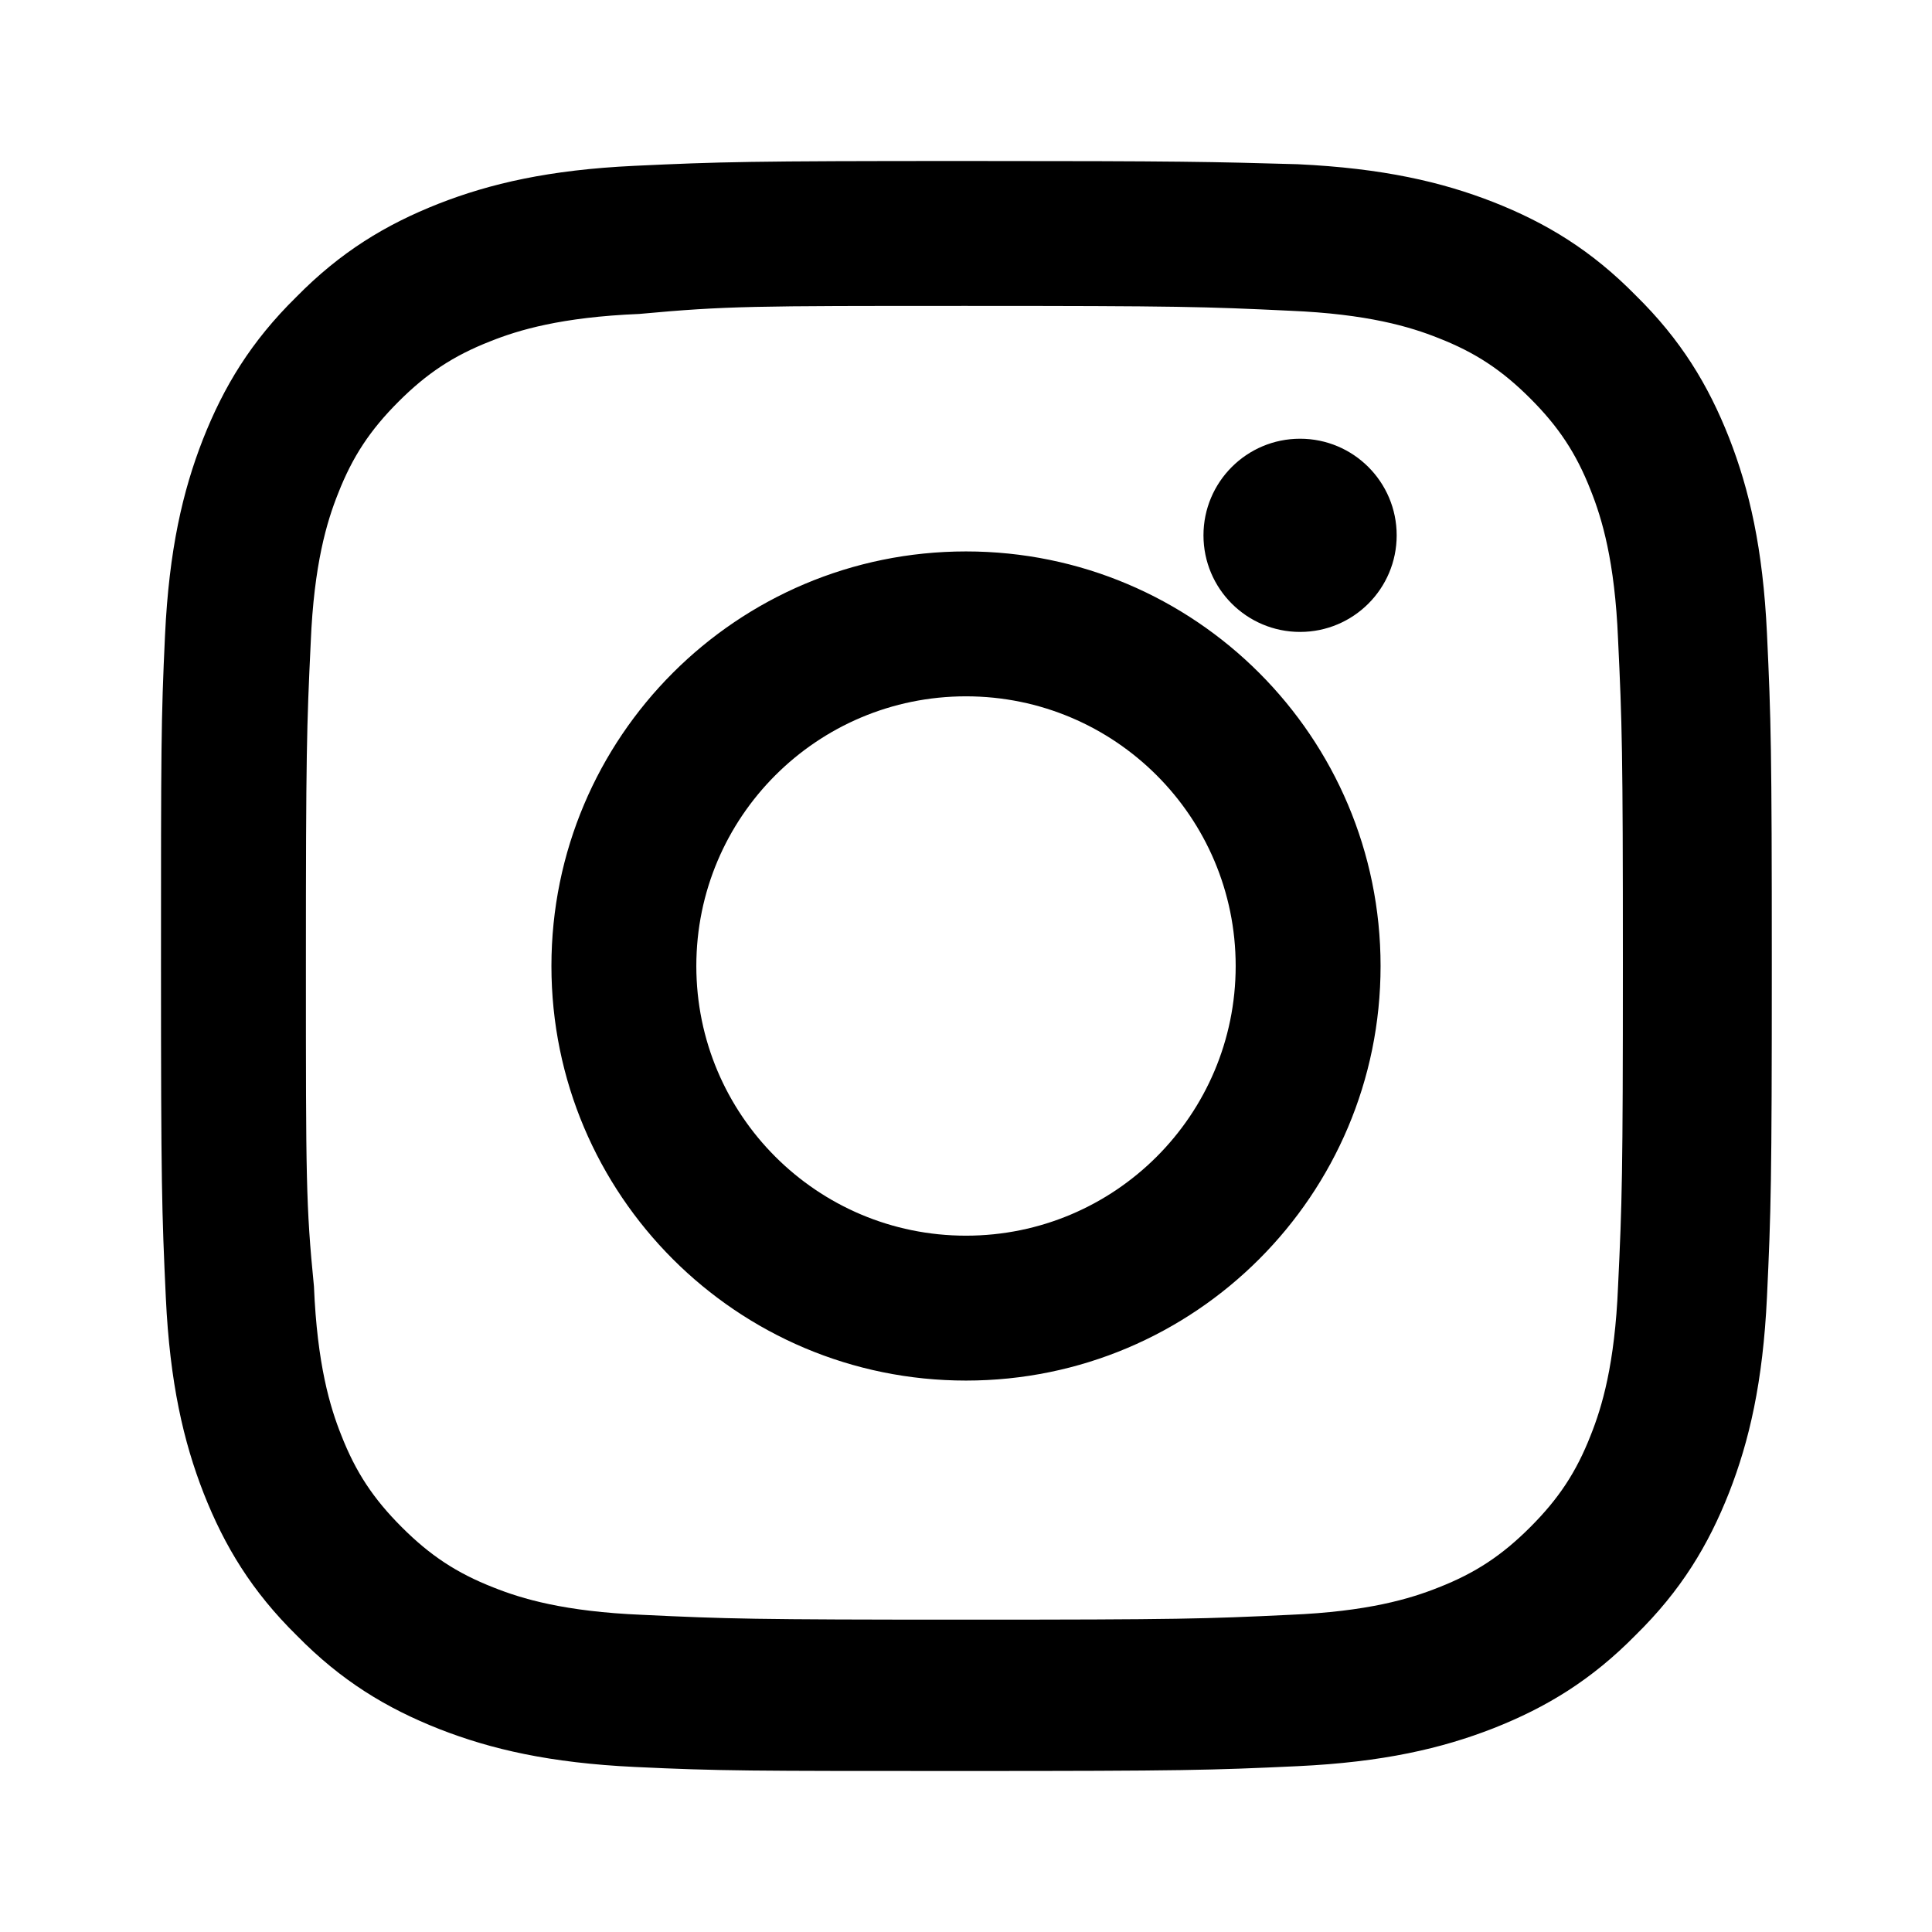
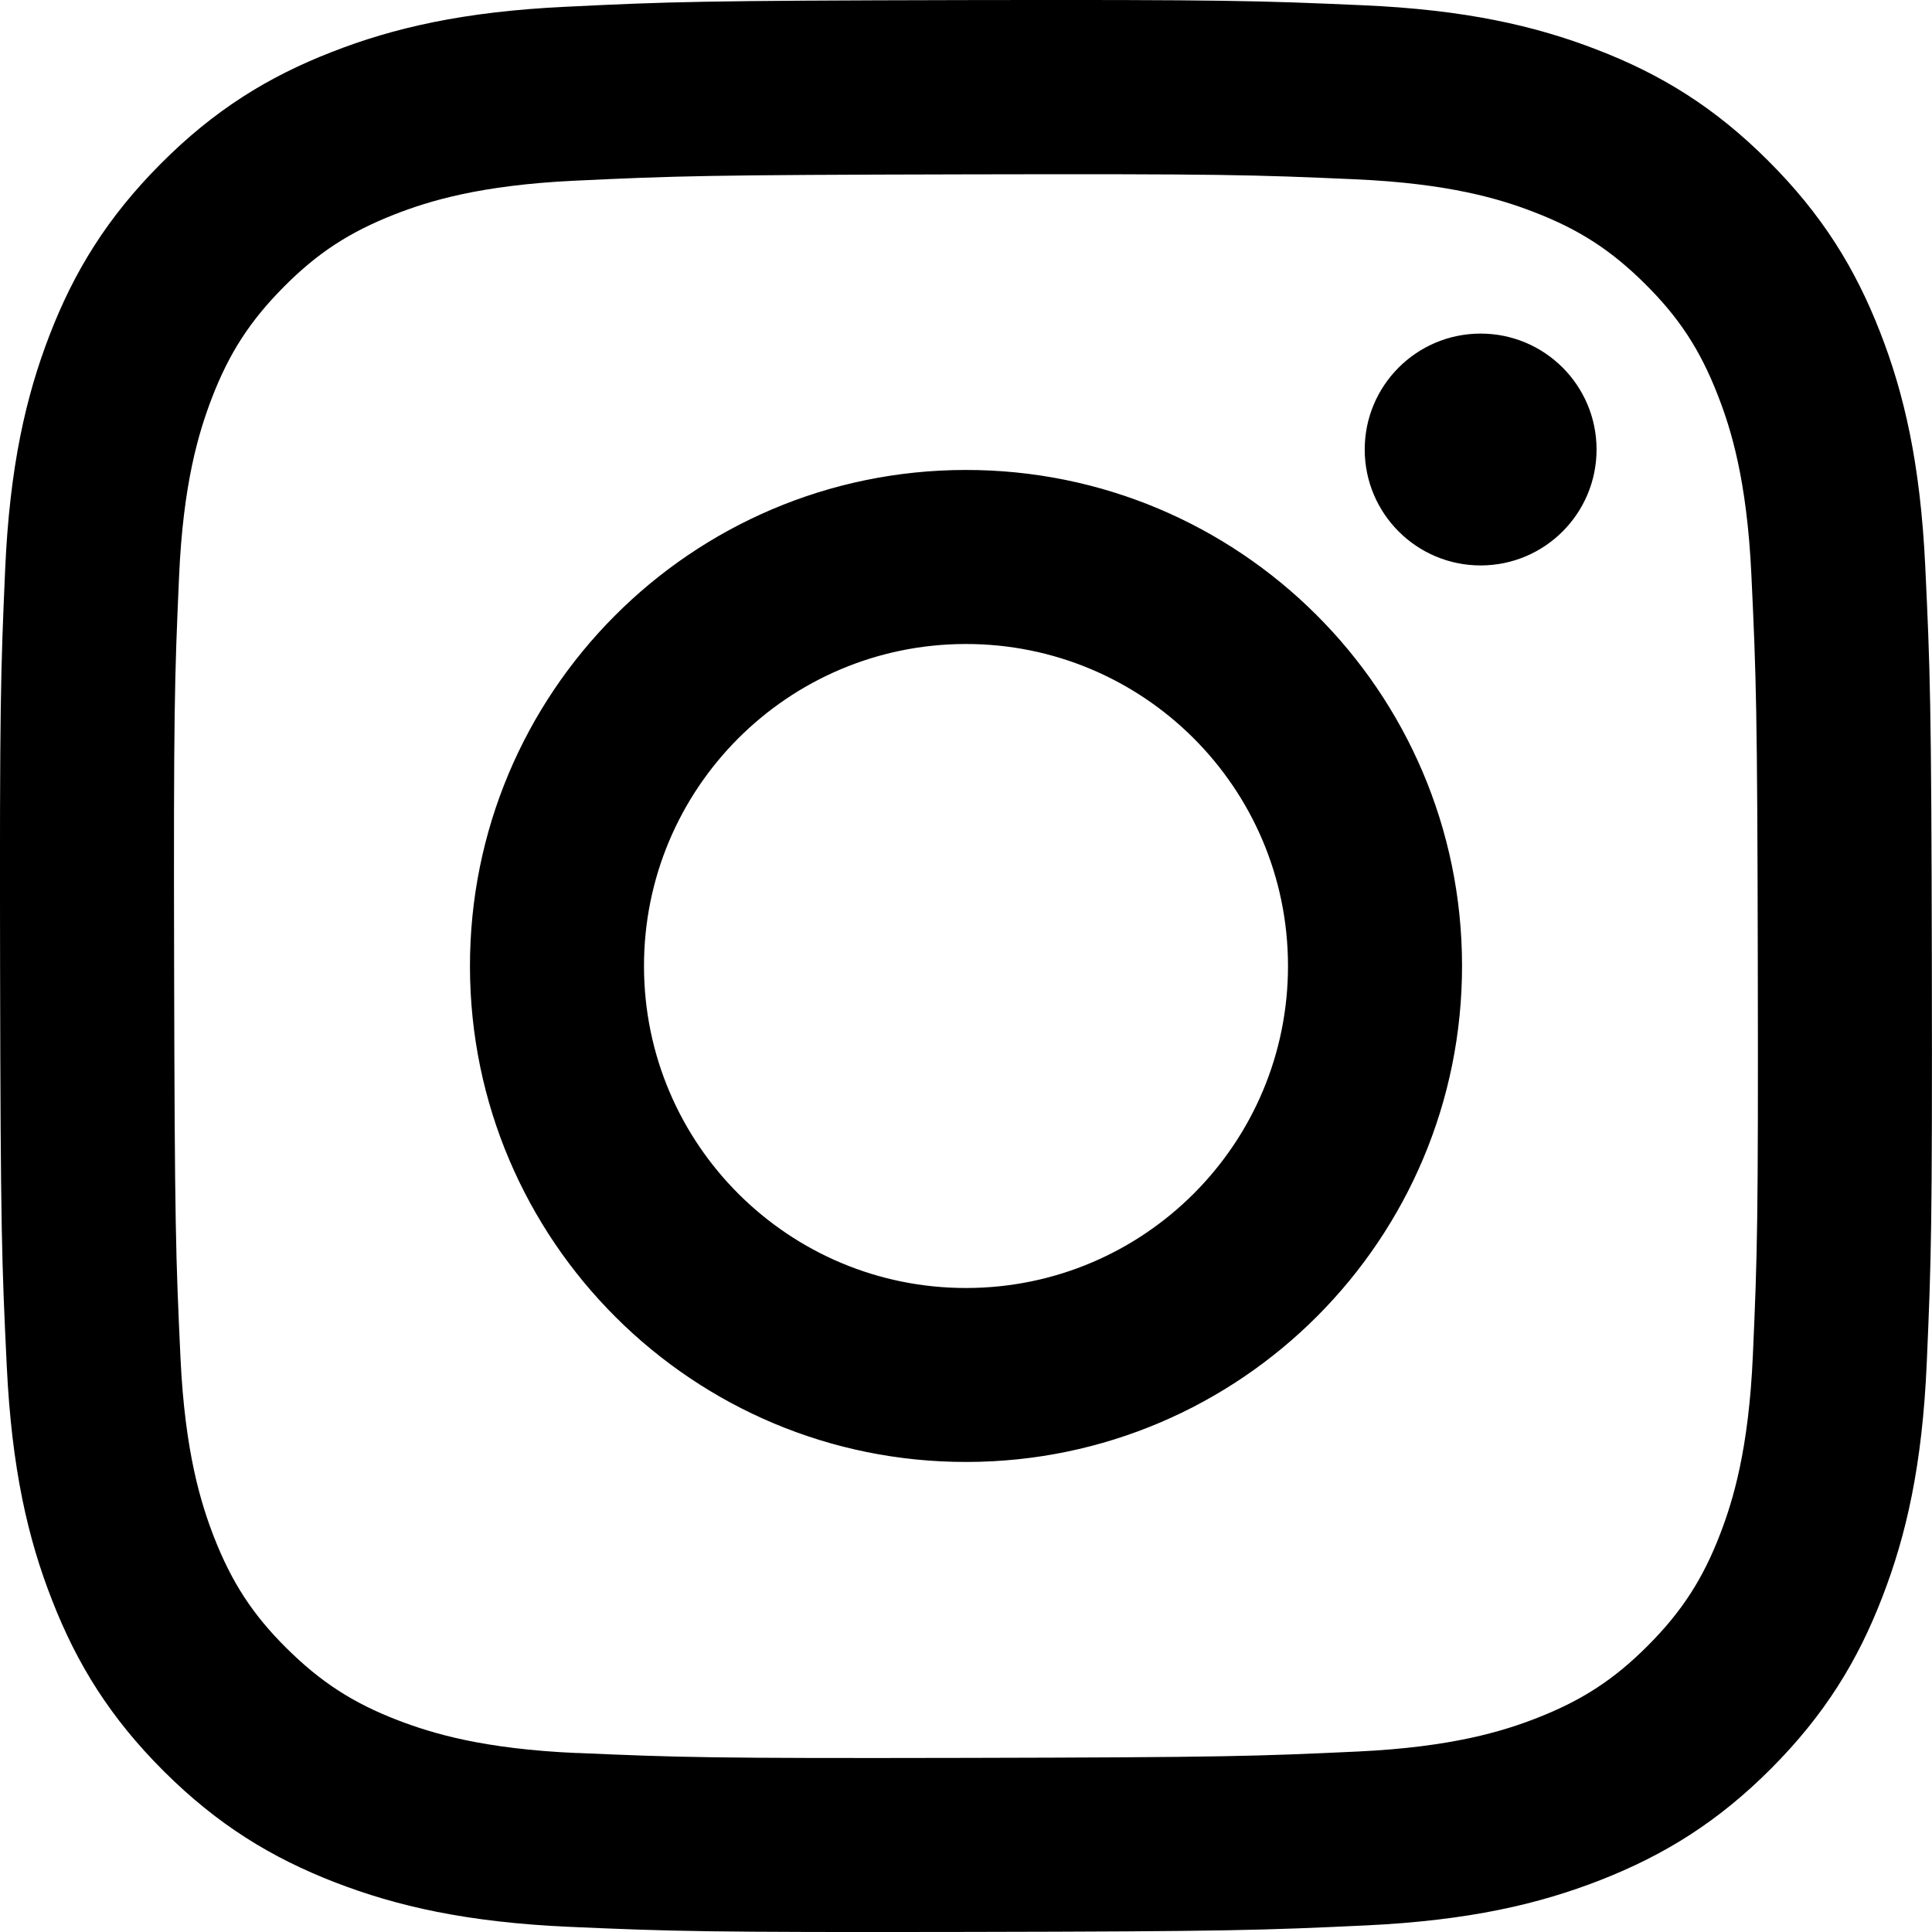
<svg xmlns="http://www.w3.org/2000/svg" viewBox="0 0 24 24" fill="currentColor">
-   <path d="M12 2c-2.7 0-3.05.01-4.12.06-1.06.05-1.79.22-2.43.47-.66.26-1.22.6-1.77 1.16-.56.55-.9 1.11-1.16 1.77-.25.64-.42 1.37-.47 2.43C2 8.95 2 9.3 2 12s.01 3.05.06 4.12c.05 1.06.22 1.79.47 2.43.26.66.6 1.22 1.16 1.77.55.56 1.11.9 1.77 1.16.64.25 1.37.42 2.43.47C8.95 22 9.3 22 12 22s3.05-.01 4.12-.06c1.06-.05 1.79-.22 2.43-.47.66-.26 1.22-.6 1.77-1.16.56-.55.9-1.11 1.16-1.77.25-.64.42-1.37.47-2.43.05-1.07.06-1.42.06-4.12s-.01-3.05-.06-4.12c-.05-1.06-.22-1.79-.47-2.43-.26-.66-.6-1.22-1.16-1.77-.55-.56-1.11-.9-1.77-1.16-.64-.25-1.37-.42-2.43-.47C15.05 2.01 14.7 2 12 2zm0 1.8c2.65 0 2.97.01 4.02.06.97.04 1.5.2 1.85.34.46.18.79.4 1.14.75.35.35.57.68.75 1.14.14.35.3.88.34 1.85.05 1.05.06 1.37.06 4.02s-.01 2.97-.06 4.02c-.04.97-.2 1.5-.34 1.85-.18.46-.4.79-.75 1.14-.35.35-.68.57-1.14.75-.35.14-.88.3-1.85.34-1.05.05-1.37.06-4.02.06s-2.97-.01-4.02-.06c-.97-.04-1.5-.2-1.85-.34-.46-.18-.79-.4-1.14-.75-.35-.35-.57-.68-.75-1.14-.14-.35-.3-.88-.34-1.85C3.8 14.97 3.8 14.65 3.8 12s.01-2.97.06-4.02c.04-.97.2-1.5.34-1.85.18-.46.4-.79.75-1.14.35-.35.68-.57 1.14-.75.35-.14.88-.3 1.85-.34C9.03 3.8 9.35 3.8 12 3.8zm0 3.05a5.15 5.15 0 100 10.3 5.15 5.15 0 000-10.3zm0 8.5a3.35 3.35 0 110-6.7 3.35 3.35 0 010 6.7zm5.35-8.7a1.2 1.2 0 11-2.4 0 1.2 1.2 0 012.4 0z" />
+   <path d="M7.03.084c-1.277.06-2.149.264-2.911.563-.789.307-1.458.72-2.123 1.388-.665.668-1.075 1.337-1.38 2.127-.295.764-.496 1.637-.552 2.914-.056 1.278-.069 1.688-.063 4.947.006 3.259.021 3.667.083 4.947.061 1.276.264 2.148.564 2.911.308.789.72 1.457 1.388 2.123.668.665 1.337 1.074 2.128 1.38.763.295 1.636.496 2.913.552 1.277.056 1.688.069 4.946.063 3.258-.006 3.668-.021 4.948-.081 1.28-.061 2.147-.265 2.91-.563.789-.309 1.458-.72 2.123-1.388.665-.668 1.075-1.338 1.379-2.128.296-.763.497-1.636.552-2.912.056-1.281.069-1.69.063-4.948-.006-3.258-.021-3.667-.082-4.947-.061-1.28-.264-2.149-.563-2.912-.308-.789-.72-1.457-1.388-2.123C21.298 1.33 20.628.921 19.838.617 19.074.321 18.202.12 16.924.065 15.647.009 15.236-.005 11.977.001 8.718.008 8.31.021 7.03.084m.14 21.693c-1.17-.051-1.805-.245-2.229-.408-.561-.216-.96-.477-1.382-.895-.422-.418-.681-.819-.9-1.378-.164-.423-.362-1.058-.417-2.228-.059-1.264-.072-1.644-.079-4.848-.007-3.204.005-3.583.061-4.848.05-1.169.246-1.805.408-2.228.216-.561.476-.96.895-1.382.419-.422.818-.681 1.378-.9.423-.165 1.058-.361 2.227-.417 1.266-.06 1.645-.072 4.848-.079 3.203-.007 3.583.005 4.849.061 1.169.051 1.805.244 2.228.408.561.216.96.475 1.382.895.422.419.682.818.9 1.379.165.422.362 1.056.417 2.226.06 1.266.074 1.645.08 4.848.006 3.203-.005 3.583-.061 4.848-.051 1.17-.245 1.806-.408 2.229-.216.56-.476.96-.895 1.381-.419.421-.818.681-1.378.9-.422.165-1.058.362-2.226.417-1.266.059-1.645.072-4.849.079-3.204.007-3.583-.006-4.848-.061M16.953 5.586A1.44 1.44 0 1 0 18.39 4.144a1.44 1.44 0 0 0-1.437 1.442M5.838 12.012c.007 3.403 2.771 6.156 6.173 6.149 3.403-.006 6.157-2.77 6.151-6.173-.006-3.403-2.771-6.157-6.174-6.15-3.403.007-6.156 2.771-6.15 6.174M8 12.008a4 4 0 1 1 4.008 3.992A4 4 0 0 1 8 12.008" />
</svg>
